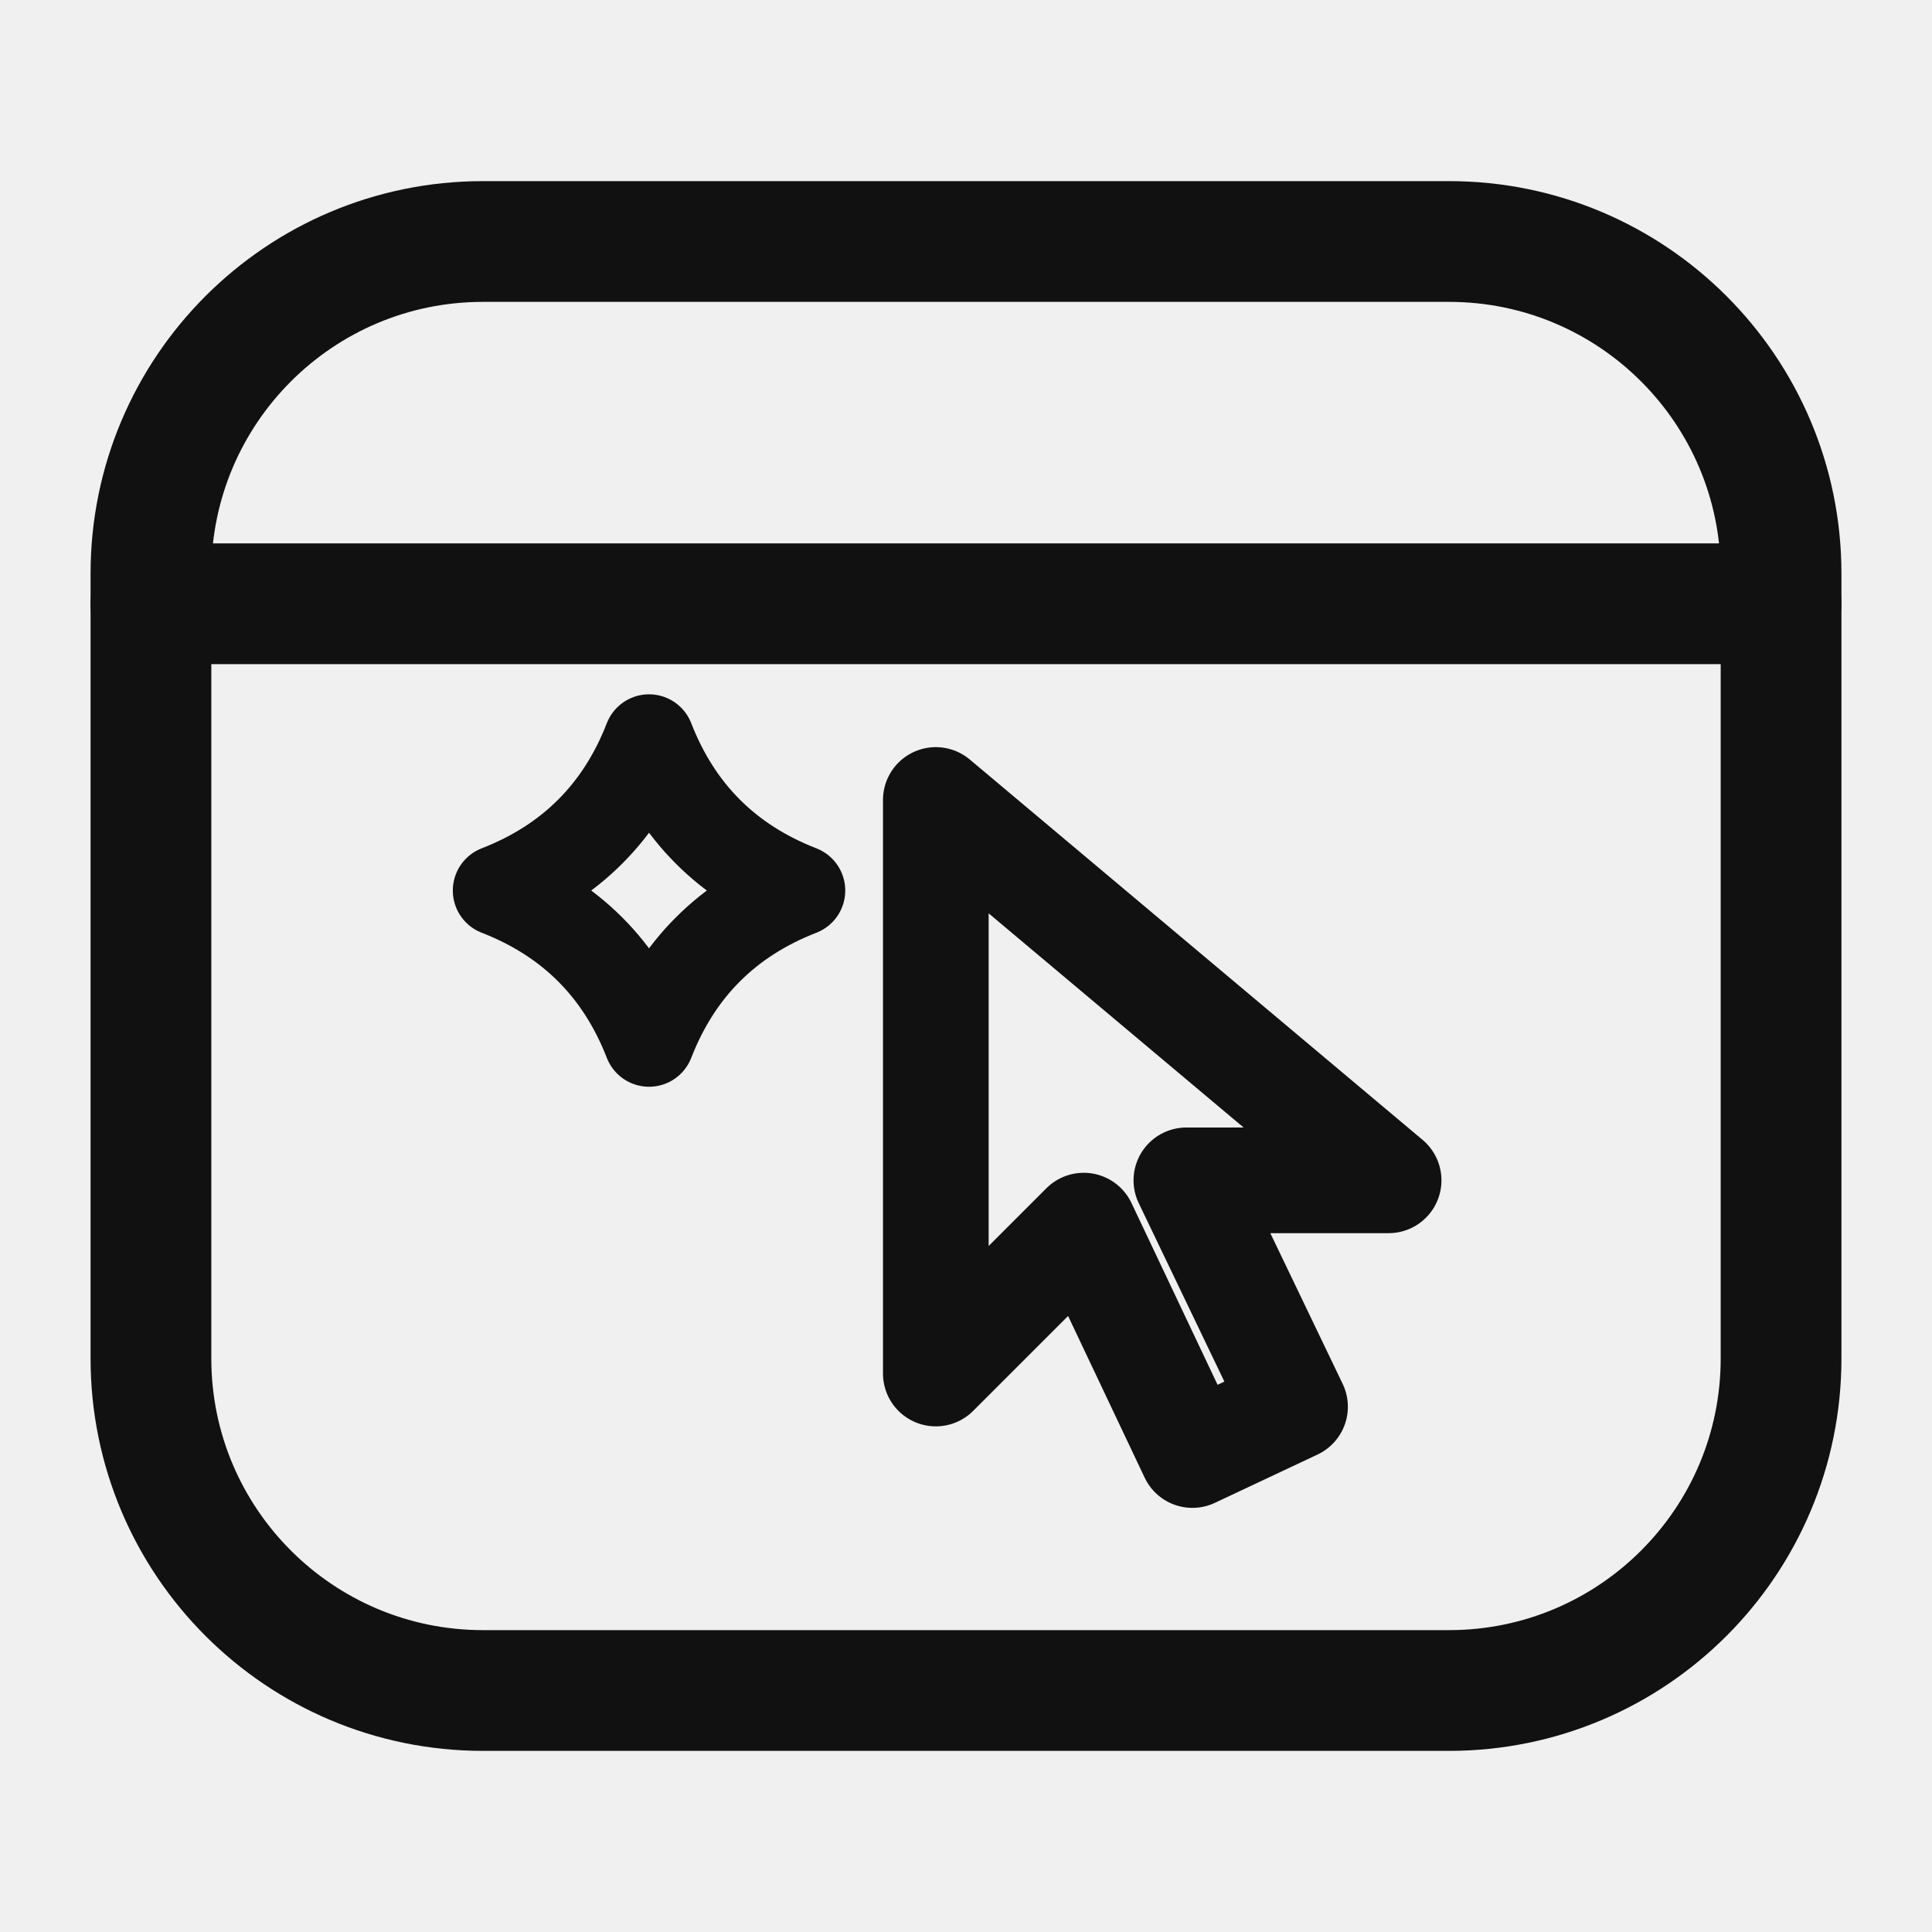
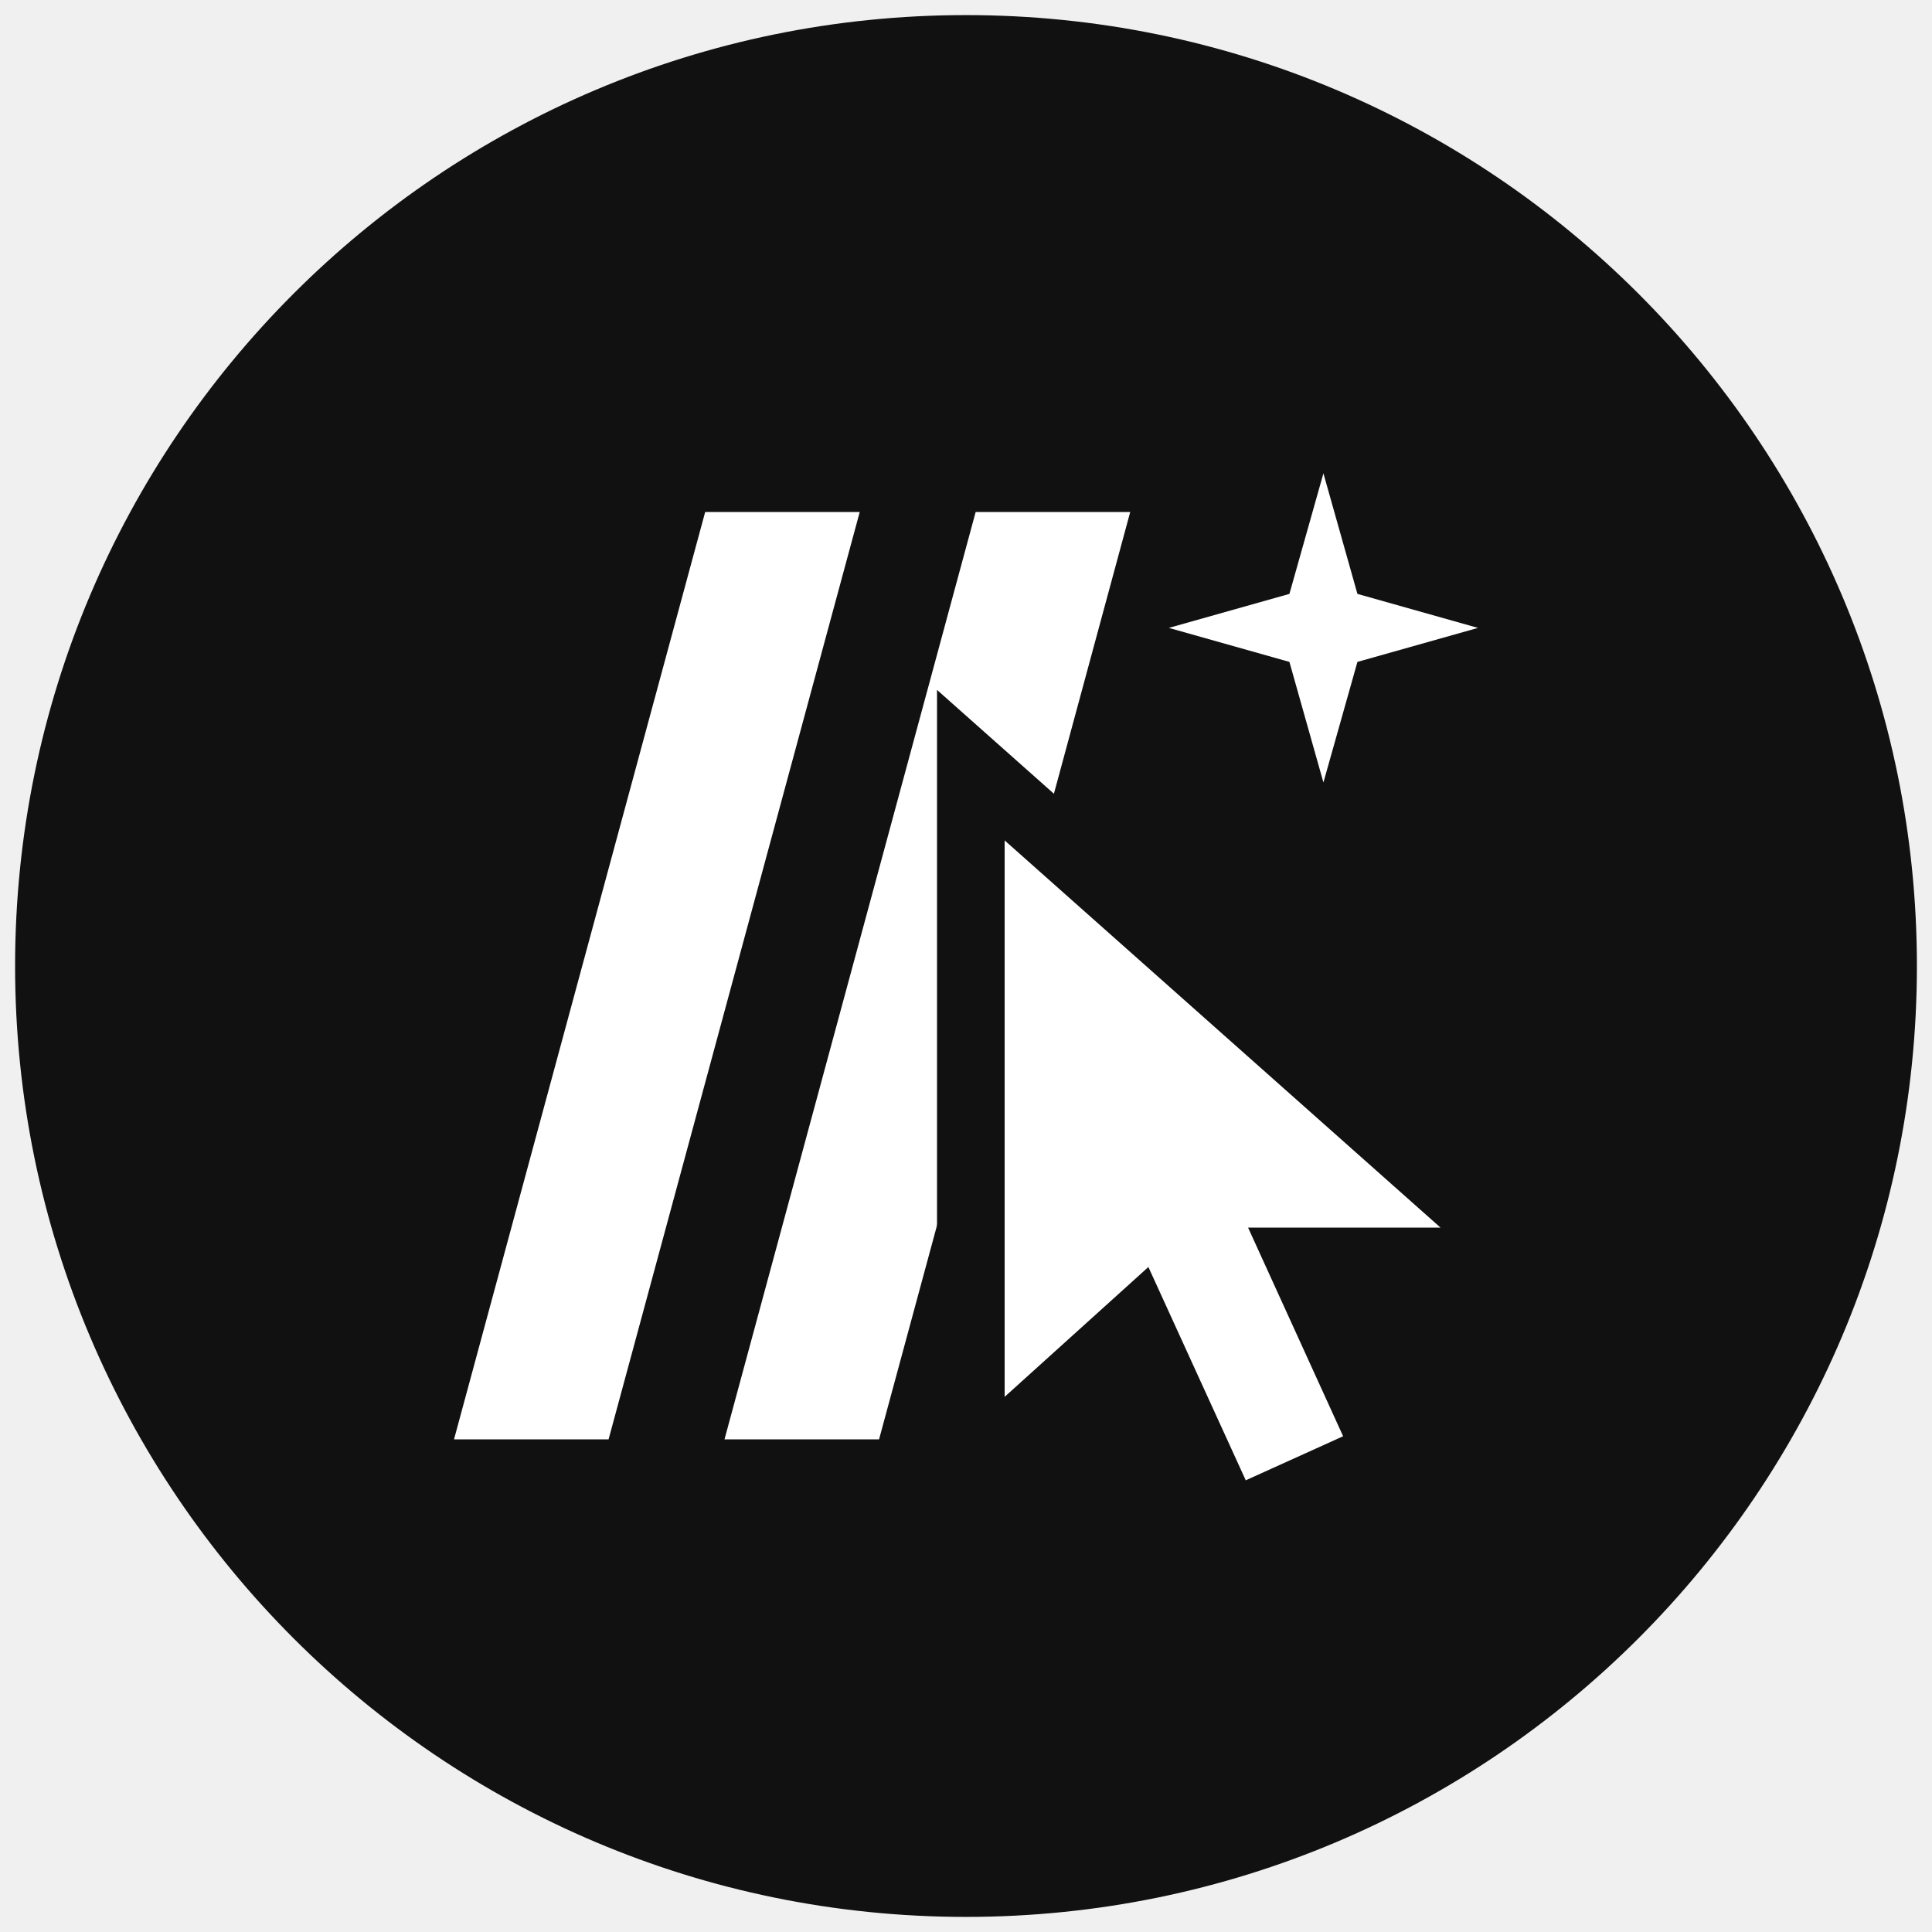
- <svg xmlns="http://www.w3.org/2000/svg" viewBox="0 0 64 64" fill="none" stroke="#111111" stroke-linecap="round" stroke-linejoin="round">
-   <style>*{stroke:#111}@media (prefers-color-scheme:dark){*{stroke:#fff}}</style>
-   <rect x="5" y="8" width="54" height="48" rx="11" stroke-width="4" />
-   <path d="M5 20H59" stroke-width="4" />
-   <path d="M31 26.5V45.5l4.9-4.9 3.6 7.6 3.4-1.6-3.6-7.5h6.7z" stroke-width="3.5" />
-   <path d="M21.5 24.5Q22.9 28.1 26.5 29.5Q22.9 30.9 21.5 34.5Q20.1 30.9 16.5 29.5Q20.1 28.1 21.5 24.5Z" stroke-width="3" />
+ <svg xmlns="http://www.w3.org/2000/svg" viewBox="0 0 64 64">
+   <style>.disc,.gap{fill:#111;stroke:#111}.mark{fill:#fff}@media (prefers-color-scheme:dark){.disc,.gap{fill:#fff;stroke:#fff}.mark{fill:#111}}</style>
+   <circle class="disc" cx="32" cy="32" r="31" fill="#111111" />
+   <g transform="translate(32 32) scale(0.64) translate(-32.5 -31.5)">
+     <path class="mark" d="M6 56 L19 8 L27 8 L14 56 Z" fill="#ffffff" />
+     <path class="mark" d="M20 56 L33 8 L41 8 L28 56 Z" fill="#ffffff" />
+     <path class="mark" d="M51.00 6.00 L52.76 12.24 L59.00 14.00 L52.76 15.76 L51.00 22.00 L49.24 15.76 L43.00 14.00 L49.24 12.24Z" fill="#ffffff" />
+     <path class="gap" d="M34.50 25.00 L34.50 53.80 L41.94 47.08 L46.98 58.12 L52.02 55.84 L47.10 45.04 L57.06 45.04Z" fill="#111111" stroke="#111111" stroke-width="7" stroke-linejoin="miter" stroke-miterlimit="10" />
+     <path class="mark" d="M34.50 25.00 L34.50 53.80 L41.94 47.08 L46.98 58.12 L52.02 55.84 L47.10 45.04 L57.06 45.04Z" fill="#ffffff" />
+   </g>
</svg>
